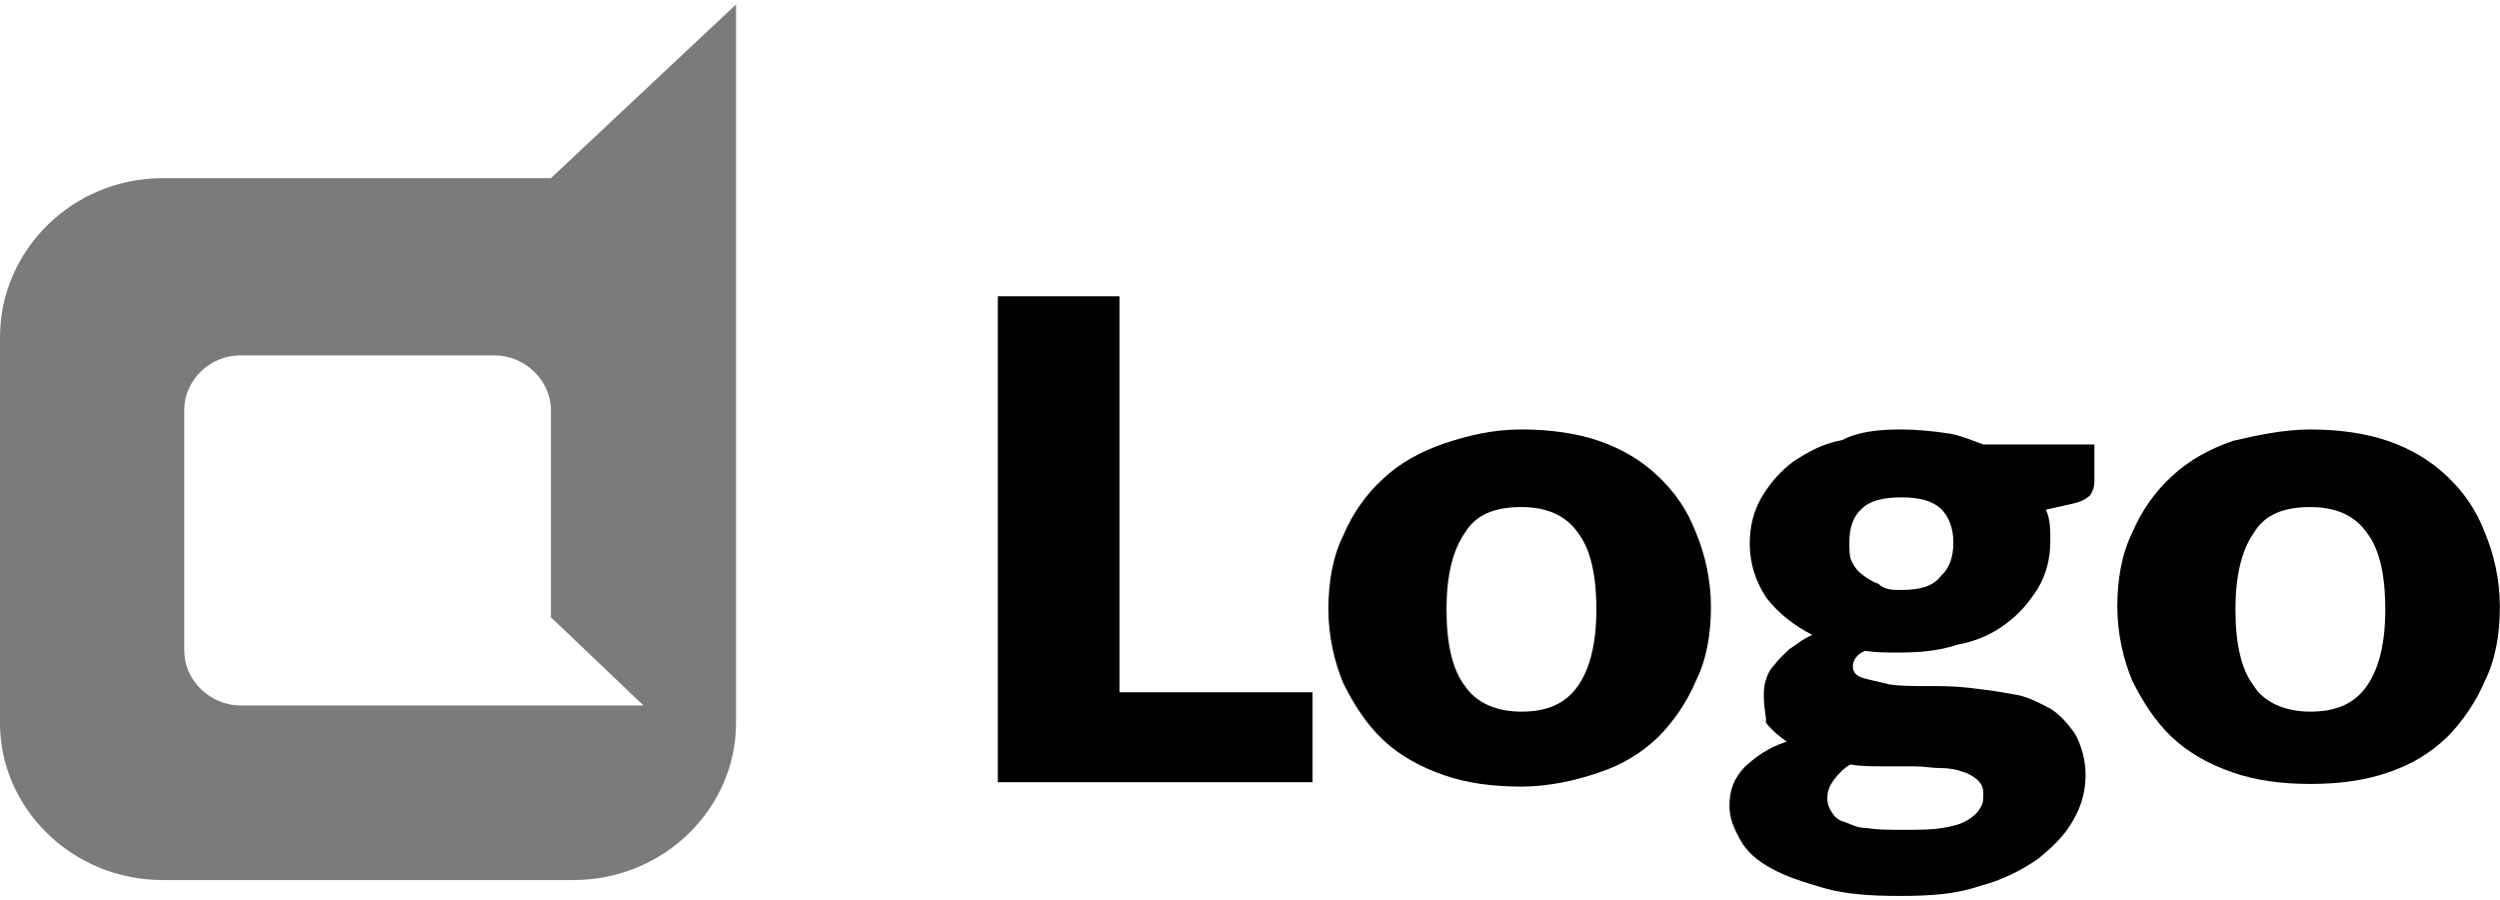
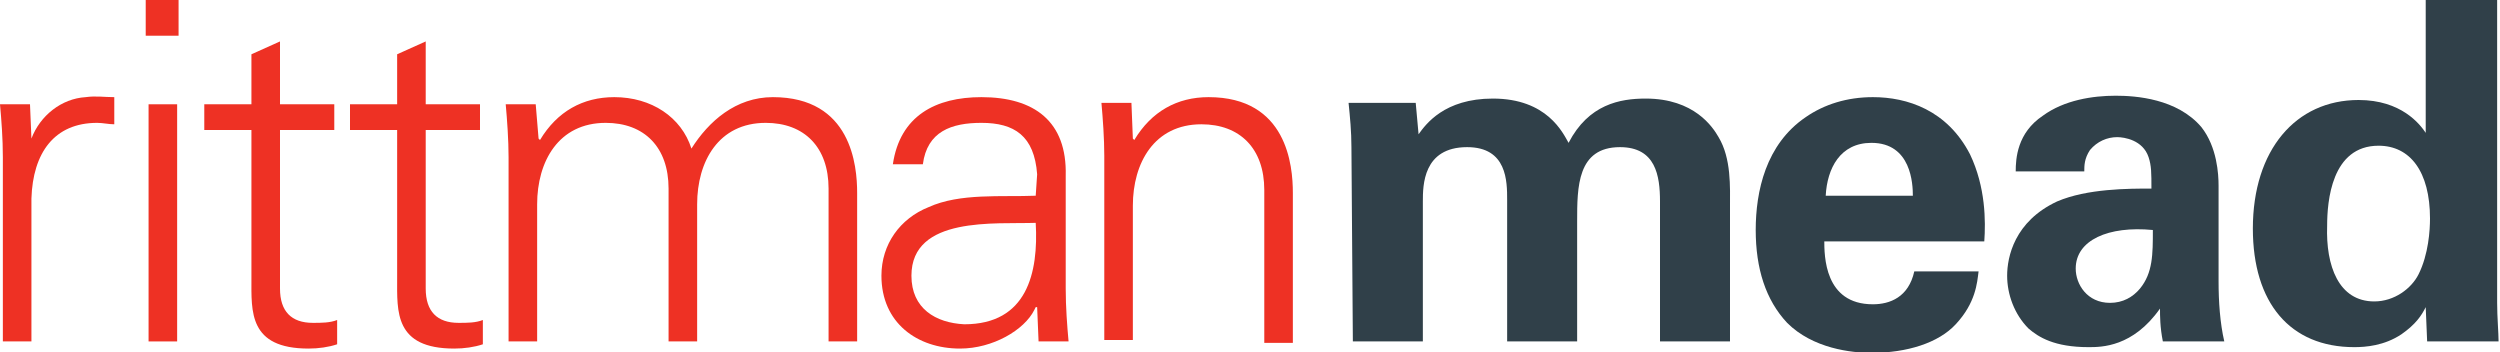
- <svg xmlns="http://www.w3.org/2000/svg" xmlns:xlink="http://www.w3.org/1999/xlink" version="1.1" id="Layer_1" x="0px" y="0px" viewBox="0 0 283.5 102" style="enable-background:new 0 0 283.5 102;" xml:space="preserve">
+ <svg xmlns="http://www.w3.org/2000/svg" version="1.1" id="Layer_1" x="0px" y="0px" viewBox="5 129.9 175 24.6" style="enable-background:new 5 129.9 175 24.6;" xml:space="preserve">
  <style type="text/css">
- 	.st0{clip-path:url(#XMLID_36_);}
- 	.st1{clip-path:url(#XMLID_37_);fill:#010101;}
- 	.st2{clip-path:url(#SVGID_2_);}
- 	.st3{clip-path:url(#XMLID_38_);fill:#010101;}
- 	.st4{clip-path:url(#SVGID_4_);}
- 	.st5{clip-path:url(#XMLID_39_);fill:#010101;}
- 	.st6{clip-path:url(#SVGID_6_);}
- 	.st7{clip-path:url(#XMLID_40_);fill:#010101;}
- 	.st8{clip-path:url(#SVGID_8_);}
- 	.st9{clip-path:url(#XMLID_41_);fill:#7B7B7B;}
+ 	.st0{fill:#EE3124;}
+ 	.st1{fill:#304049;}
</style>
-   <g id="XMLID_21_">
-     <g>
-       <defs>
-         <polygon id="XMLID_18_" points="127,78.5 148.9,78.5 148.9,88.7 113.2,88.7 113.2,33.6 127,33.6    " />
-       </defs>
-       <clipPath id="XMLID_36_">
-         <use xlink:href="#XMLID_18_" style="overflow:visible;" />
-       </clipPath>
-       <g class="st0">
-         <defs>
-           <rect id="XMLID_19_" x="-1501.1" y="-110" width="2945" height="2666.8" />
-         </defs>
-         <clipPath id="XMLID_37_">
-           <use xlink:href="#XMLID_19_" style="overflow:visible;" />
-         </clipPath>
-         <rect id="XMLID_20_" x="103" y="23.3" class="st1" width="56.1" height="75.6" />
-       </g>
-     </g>
-     <g>
-       <defs>
-         <path id="SVGID_1_" d="M172.6,80.7c2.9,0,5-0.9,6.4-2.9c1.4-2,2.1-4.9,2.1-8.7c0-4-0.7-6.9-2.1-8.7c-1.4-2-3.6-2.9-6.4-2.9     c-3.1,0-5.2,0.9-6.4,2.9c-1.4,2-2.1,4.9-2.1,8.7c0,4,0.7,6.9,2.1,8.7C167.4,79.6,169.6,80.7,172.6,80.7z M172.6,48.7     c3.1,0,6.2,0.4,8.8,1.3c2.6,0.9,4.8,2.2,6.7,4c1.9,1.8,3.3,3.8,4.3,6.4c1,2.4,1.7,5.3,1.7,8.4s-0.5,6-1.7,8.4     c-1,2.4-2.6,4.7-4.3,6.4c-1.9,1.8-4,3.1-6.7,4c-2.6,0.9-5.7,1.6-8.8,1.6c-3.3,0-6.2-0.4-8.8-1.3c-2.6-0.9-5-2.2-6.9-4     s-3.3-4-4.5-6.4c-1-2.4-1.7-5.3-1.7-8.4s0.5-6,1.7-8.4c1-2.4,2.6-4.7,4.5-6.4c1.9-1.8,4.3-3.1,6.9-4     C166.5,49.4,169.3,48.7,172.6,48.7z" />
-       </defs>
-       <clipPath id="SVGID_2_">
-         <use xlink:href="#SVGID_1_" style="overflow:visible;" />
-       </clipPath>
-       <g class="st2">
-         <defs>
-           <rect id="XMLID_16_" x="-1501.1" y="-110" width="2945" height="2666.8" />
-         </defs>
-         <clipPath id="XMLID_38_">
-           <use xlink:href="#XMLID_16_" style="overflow:visible;" />
-         </clipPath>
-         <rect id="XMLID_17_" x="140.5" y="38.5" class="st3" width="63.7" height="61.1" />
-       </g>
-     </g>
-     <g>
-       <defs>
-         <path id="SVGID_3_" d="M215.7,66.9c2.1,0,3.6-0.4,4.5-1.6c1-0.9,1.4-2.2,1.4-3.8c0-1.6-0.5-2.9-1.4-3.8c-1-0.9-2.4-1.3-4.5-1.3     c-2.1,0-3.6,0.4-4.5,1.3c-1,0.9-1.4,2.2-1.4,3.8c0,0.7,0,1.6,0.2,2c0.2,0.4,0.5,1.1,1.2,1.6c0.5,0.4,1.2,0.9,1.9,1.1     C213.8,66.9,214.7,66.9,215.7,66.9z M225,90c0-0.7-0.2-1.1-0.7-1.6c-0.5-0.4-1-0.7-1.7-0.9c-0.5-0.2-1.4-0.4-2.4-0.4     c-1,0-1.9-0.2-3.1-0.2h-3.6c-1.2,0-2.4,0-3.6-0.2c-0.7,0.4-1.4,1.1-1.9,1.8c-0.5,0.7-0.7,1.3-0.7,2c0,0.7,0.2,1.1,0.5,1.6     s0.7,0.9,1.4,1.1c0.7,0.2,1.4,0.7,2.6,0.7c1.2,0.2,2.4,0.2,4,0.2c1.9,0,3.3,0,4.5-0.2s2.1-0.4,2.9-0.9c0.7-0.4,1.2-0.9,1.4-1.3     C225,91.1,225,90.7,225,90z M215.7,48.7c1.7,0,3.6,0.2,5,0.4c1.7,0.2,3.1,0.9,4.3,1.3h12.6v4.2c0,0.7-0.2,1.1-0.5,1.6     c-0.5,0.4-1,0.7-1.9,0.9l-3.1,0.7c0.5,1.1,0.5,2.2,0.5,3.6c0,2-0.5,3.8-1.4,5.3c-1,1.6-2.1,2.9-3.6,4c-1.4,1.1-3.3,2-5.5,2.4     c-2.1,0.7-4.3,0.9-6.7,0.9c-1.4,0-2.6,0-3.8-0.2c-1,0.4-1.4,1.1-1.4,1.8c0,0.7,0.5,1.1,1.2,1.3c0.7,0.2,1.7,0.4,2.9,0.7     c1.2,0.2,2.6,0.2,4.3,0.2c1.7,0,3.1,0,4.8,0.2c1.7,0.2,3.3,0.4,4.8,0.7c1.7,0.2,2.9,0.9,4.3,1.6c1.2,0.7,2.1,1.8,2.9,2.9     c0.7,1.3,1.2,2.9,1.2,4.7s-0.5,3.6-1.4,5.1c-1,1.8-2.4,3.1-4,4.4c-1.9,1.3-4,2.4-6.7,3.1c-2.6,0.9-5.5,1.1-9,1.1     c-3.3,0-6.2-0.2-8.6-0.9c-2.4-0.7-4.3-1.3-5.9-2.2c-1.7-0.9-2.9-2-3.6-3.3c-0.7-1.3-1.2-2.4-1.2-3.8c0-1.8,0.5-3.1,1.7-4.4     c1.2-1.1,2.6-2.2,4.8-2.9c-1-0.7-1.7-1.3-2.4-2.2c0.2-0.2-0.2-1.3-0.2-2.9c0-0.7,0-1.1,0.2-1.8c0.2-0.7,0.5-1.3,1-1.8     c0.5-0.7,1-1.1,1.7-1.8c0.7-0.4,1.4-1.1,2.6-1.6c-2.1-1.1-3.8-2.4-5.2-4.2c-1.2-1.8-1.9-3.8-1.9-6.2c0-2,0.5-3.8,1.4-5.3     s2.1-2.9,3.6-4c1.7-1.1,3.3-2,5.5-2.4C210.9,48.9,213.3,48.7,215.7,48.7z" />
-       </defs>
-       <clipPath id="SVGID_4_">
-         <use xlink:href="#SVGID_3_" style="overflow:visible;" />
-       </clipPath>
-       <g class="st4">
-         <defs>
-           <rect id="XMLID_12_" x="-1501.1" y="-110" width="2945" height="2666.8" />
-         </defs>
-         <clipPath id="XMLID_39_">
-           <use xlink:href="#XMLID_12_" style="overflow:visible;" />
-         </clipPath>
-         <rect id="XMLID_13_" x="185.7" y="38.5" class="st5" width="62.1" height="73.4" />
-       </g>
-     </g>
-     <g>
-       <defs>
-         <path id="SVGID_5_" d="M262.1,80.7c2.9,0,5-0.9,6.4-2.9c1.4-2,2.1-4.9,2.1-8.7c0-4-0.7-6.9-2.1-8.7c-1.4-2-3.6-2.9-6.4-2.9     c-3.1,0-5.2,0.9-6.4,2.9c-1.4,2-2.1,4.9-2.1,8.7c0,4,0.7,6.9,2.1,8.7C256.8,79.6,259.2,80.7,262.1,80.7z M262.1,48.7     c3.1,0,6.2,0.4,8.8,1.3c2.6,0.9,4.8,2.2,6.7,4c1.9,1.8,3.3,3.8,4.3,6.4c1,2.4,1.7,5.3,1.7,8.4s-0.5,6-1.7,8.4     c-1,2.4-2.6,4.7-4.3,6.4c-1.9,1.8-4,3.1-6.7,4c-2.6,0.9-5.5,1.3-8.8,1.3s-6.2-0.4-8.8-1.3c-2.6-0.9-5-2.2-6.9-4     c-1.9-1.8-3.3-4-4.5-6.4c-1-2.4-1.7-5.3-1.7-8.4s0.5-6,1.7-8.4c1-2.4,2.6-4.7,4.5-6.4c1.9-1.8,4.3-3.1,6.9-4     C255.9,49.4,259,48.7,262.1,48.7z" />
-       </defs>
-       <clipPath id="SVGID_6_">
-         <use xlink:href="#SVGID_5_" style="overflow:visible;" />
-       </clipPath>
-       <g class="st6">
-         <defs>
-           <rect id="XMLID_7_" x="-1501.1" y="-110" width="2945" height="2666.8" />
-         </defs>
-         <clipPath id="XMLID_40_">
-           <use xlink:href="#XMLID_7_" style="overflow:visible;" />
-         </clipPath>
-         <rect id="XMLID_8_" x="230" y="38.5" class="st7" width="63.7" height="60.9" />
-       </g>
-     </g>
-     <g>
-       <defs>
-         <path id="SVGID_7_" d="M62.5,70V46.5c0-3.3-2.9-6.2-6.4-6.2H27.3c-3.6,0-6.4,2.9-6.4,6.2v27.3c0,3.3,2.9,6.2,6.4,6.2H73L62.5,70z      M18.5,20.2h44L83.5,0.5V82c0,9.6-8.1,17.8-18.5,17.8H18.5C8.1,99.8,0,91.6,0,82V38.2C0,28.5,8.1,20.2,18.5,20.2z" />
-       </defs>
-       <clipPath id="SVGID_8_">
-         <use xlink:href="#SVGID_7_" style="overflow:visible;" />
-       </clipPath>
-       <g class="st8">
-         <defs>
-           <rect id="XMLID_3_" x="-1501.1" y="-110" width="2945" height="2666.8" />
-         </defs>
-         <clipPath id="XMLID_41_">
-           <use xlink:href="#XMLID_3_" style="overflow:visible;" />
-         </clipPath>
-         <rect id="XMLID_4_" x="-10.2" y="-9.8" class="st9" width="103.9" height="119.8" />
-       </g>
-     </g>
+   <g>
+     <path class="st0" d="M7.2,143.8c0.1-3.2,1.6-5.3,4.6-5.3c0.4,0,0.8,0.1,1.2,0.1v-1.9c-0.7,0-1.3-0.1-2,0c-1.7,0.1-3.2,1.3-3.8,2.9   l0,0l-0.1-2.4H5c0.1,1.1,0.2,2.4,0.2,3.7v12.9h2V143.8z" />
  </g>
+   <g>
+     <rect x="15.2" y="129.9" class="st0" width="2.3" height="2.5" />
+     <rect x="15.4" y="137.2" class="st0" width="2" height="16.6" />
+   </g>
+   <g>
+     <path class="st0" d="M22.6,149.4c0,2.3-0.2,4.9,4,4.9c0.7,0,1.4-0.1,2-0.3v-1.7c-0.5,0.2-1.1,0.2-1.7,0.2c-1.5,0-2.3-0.8-2.3-2.4   V139h3.8v-1.8h-3.8v-4.4l-2,0.9v3.5h-3.3v1.8h3.3V149.4z" />
+   </g>
+   <g>
+     <path class="st0" d="M32.8,149.4c0,2.3-0.2,4.9,4,4.9c0.7,0,1.4-0.1,2-0.3v-1.7c-0.5,0.2-1.1,0.2-1.7,0.2c-1.5,0-2.3-0.8-2.3-2.4   V139h3.8v-1.8h-3.8v-4.4l-2,0.9v3.5h-3.3v1.8h3.3V149.4z" />
+   </g>
+   <g>
+     <path class="st0" d="M42.5,137.2h-2.1c0.1,1.1,0.2,2.5,0.2,3.7v12.9h2v-9.6c0-3,1.5-5.7,4.8-5.7c2.7,0,4.4,1.7,4.4,4.6v10.7h2v-9.6   c0-3,1.5-5.7,4.8-5.7c2.7,0,4.4,1.7,4.4,4.6v10.7h2v-10.4c0-1.9-0.4-6.7-5.9-6.7c-2.6,0-4.5,1.7-5.7,3.6c-0.7-2.2-2.8-3.6-5.4-3.6   c-2.2,0-4,1-5.2,3l-0.1-0.1L42.5,137.2z" />
+   </g>
+   <path class="st0" d="M77.5,143.6c-2.4,0.1-5.3-0.2-7.5,0.8c-2,0.8-3.3,2.6-3.3,4.8c0,3.3,2.5,5.1,5.5,5.1c2.3,0,4.5-1.3,5.2-2.7  l0.1-0.2h0.1l0.1,2.4h2.1c-0.1-1.1-0.2-2.4-0.2-3.7v-7.9c0.1-3.8-2.2-5.5-5.9-5.5c-3.2,0-5.7,1.3-6.2,4.7h2.1c0.3-2.3,2-2.9,4.1-2.9  c2.3,0,3.7,0.9,3.9,3.6L77.5,143.6L77.5,143.6z M68.8,149.2c0-4.2,5.9-3.6,8.7-3.7c0.2,3.5-0.6,7.1-5,7.1  C70.5,152.5,68.8,151.5,68.8,149.2z" />
+   <g>
+     <path class="st0" d="M84.3,144.3c0-3,1.5-5.7,4.8-5.7c2.7,0,4.4,1.7,4.4,4.6v10.7h2v-10.5c0-1.9-0.4-6.7-5.9-6.7c-2.2,0-4,1-5.2,3   l-0.1-0.1l-0.1-2.5h-2.1c0.1,1.1,0.2,2.5,0.2,3.7v12.9h2C84.3,153.7,84.3,144.3,84.3,144.3z" />
+   </g>
+   <path class="st1" d="M99.6,140.2c0-1.1-0.1-2.1-0.2-3.1h4.7l0.2,2.2c0.5-0.7,1.8-2.5,5.2-2.5c3.8,0,4.9,2.4,5.3,3.1  c1.4-2.7,3.6-3.1,5.4-3.1c3.4,0,4.7,2,5.1,2.7c0.9,1.5,0.8,3.5,0.8,4.9v9.4h-4.9V144c0-1.8-0.3-3.8-2.8-3.8c-3,0-3,2.8-3,5.2v8.4  h-4.9v-9.9c0-1.3,0-3.7-2.8-3.7c-3.1,0-3.1,2.7-3.1,3.8v9.8h-4.9L99.6,140.2L99.6,140.2z" />
+   <path class="st1" d="M132.7,146.7c0,1.1,0,4.5,3.4,4.5c1.2,0,2.5-0.5,2.9-2.3h4.5c-0.1,0.8-0.2,2.2-1.6,3.7c-1.2,1.3-3.4,2-5.9,2  c-1.4,0-4.1-0.3-5.9-2.1c-1.5-1.6-2.2-3.8-2.2-6.5s0.7-6,3.5-7.9c1.3-0.9,2.9-1.4,4.7-1.4c2.4,0,5.2,0.9,6.8,4  c1.1,2.3,1.1,4.7,1,6.1h-11.2V146.7z M138.9,143.6c0-0.8-0.1-3.7-2.9-3.7c-2.2,0-3.1,1.8-3.2,3.7H138.9z" />
+   <path class="st1" d="M156.4,153.8c-0.2-1-0.2-1.8-0.2-2.3c-1.9,2.7-4.1,2.7-5,2.7c-2.4,0-3.5-0.7-4.2-1.3c-1-1-1.5-2.4-1.5-3.7  c0-1.3,0.5-3.8,3.5-5.2c2.1-0.9,5-0.9,6.6-0.9c0-1.1,0-1.6-0.2-2.2c-0.4-1.2-1.7-1.4-2.2-1.4c-0.7,0-1.4,0.3-1.9,0.9  c-0.4,0.6-0.4,1.1-0.4,1.5h-4.8c0-0.9,0.1-2.7,1.9-3.9c1.5-1.1,3.5-1.4,5.1-1.4c1.4,0,4.3,0.2,6,2.2c1.1,1.4,1.2,3.3,1.2,4.1v6.7  c0,1.4,0.1,2.9,0.4,4.2C160.7,153.8,156.4,153.8,156.4,153.8z M150.3,148.7c0,1.1,0.8,2.4,2.4,2.4c0.9,0,1.6-0.4,2.1-1  c0.9-1.1,0.9-2.4,0.9-4.1C152.6,145.7,150.3,146.7,150.3,148.7z" />
+   <path class="st1" d="M174.9,129.9h4.9v21.2c0,1,0.1,2.1,0.1,2.7h-5l-0.1-2.4c-0.3,0.6-0.7,1.2-1.7,1.9c-1.2,0.8-2.5,0.9-3.3,0.9  c-4.5,0-7.1-3.1-7.1-8.3c0-5.5,3-9,7.4-9c3,0,4.3,1.7,4.7,2.3v-9.3H174.9z M171.2,151c1.4,0,2.6-0.9,3.1-1.9  c0.7-1.4,0.8-3.1,0.8-3.9c0-3.3-1.4-5.1-3.6-5.1c-3.3,0-3.6,3.9-3.6,5.6C167.8,148.5,168.7,151,171.2,151z" />
</svg>
